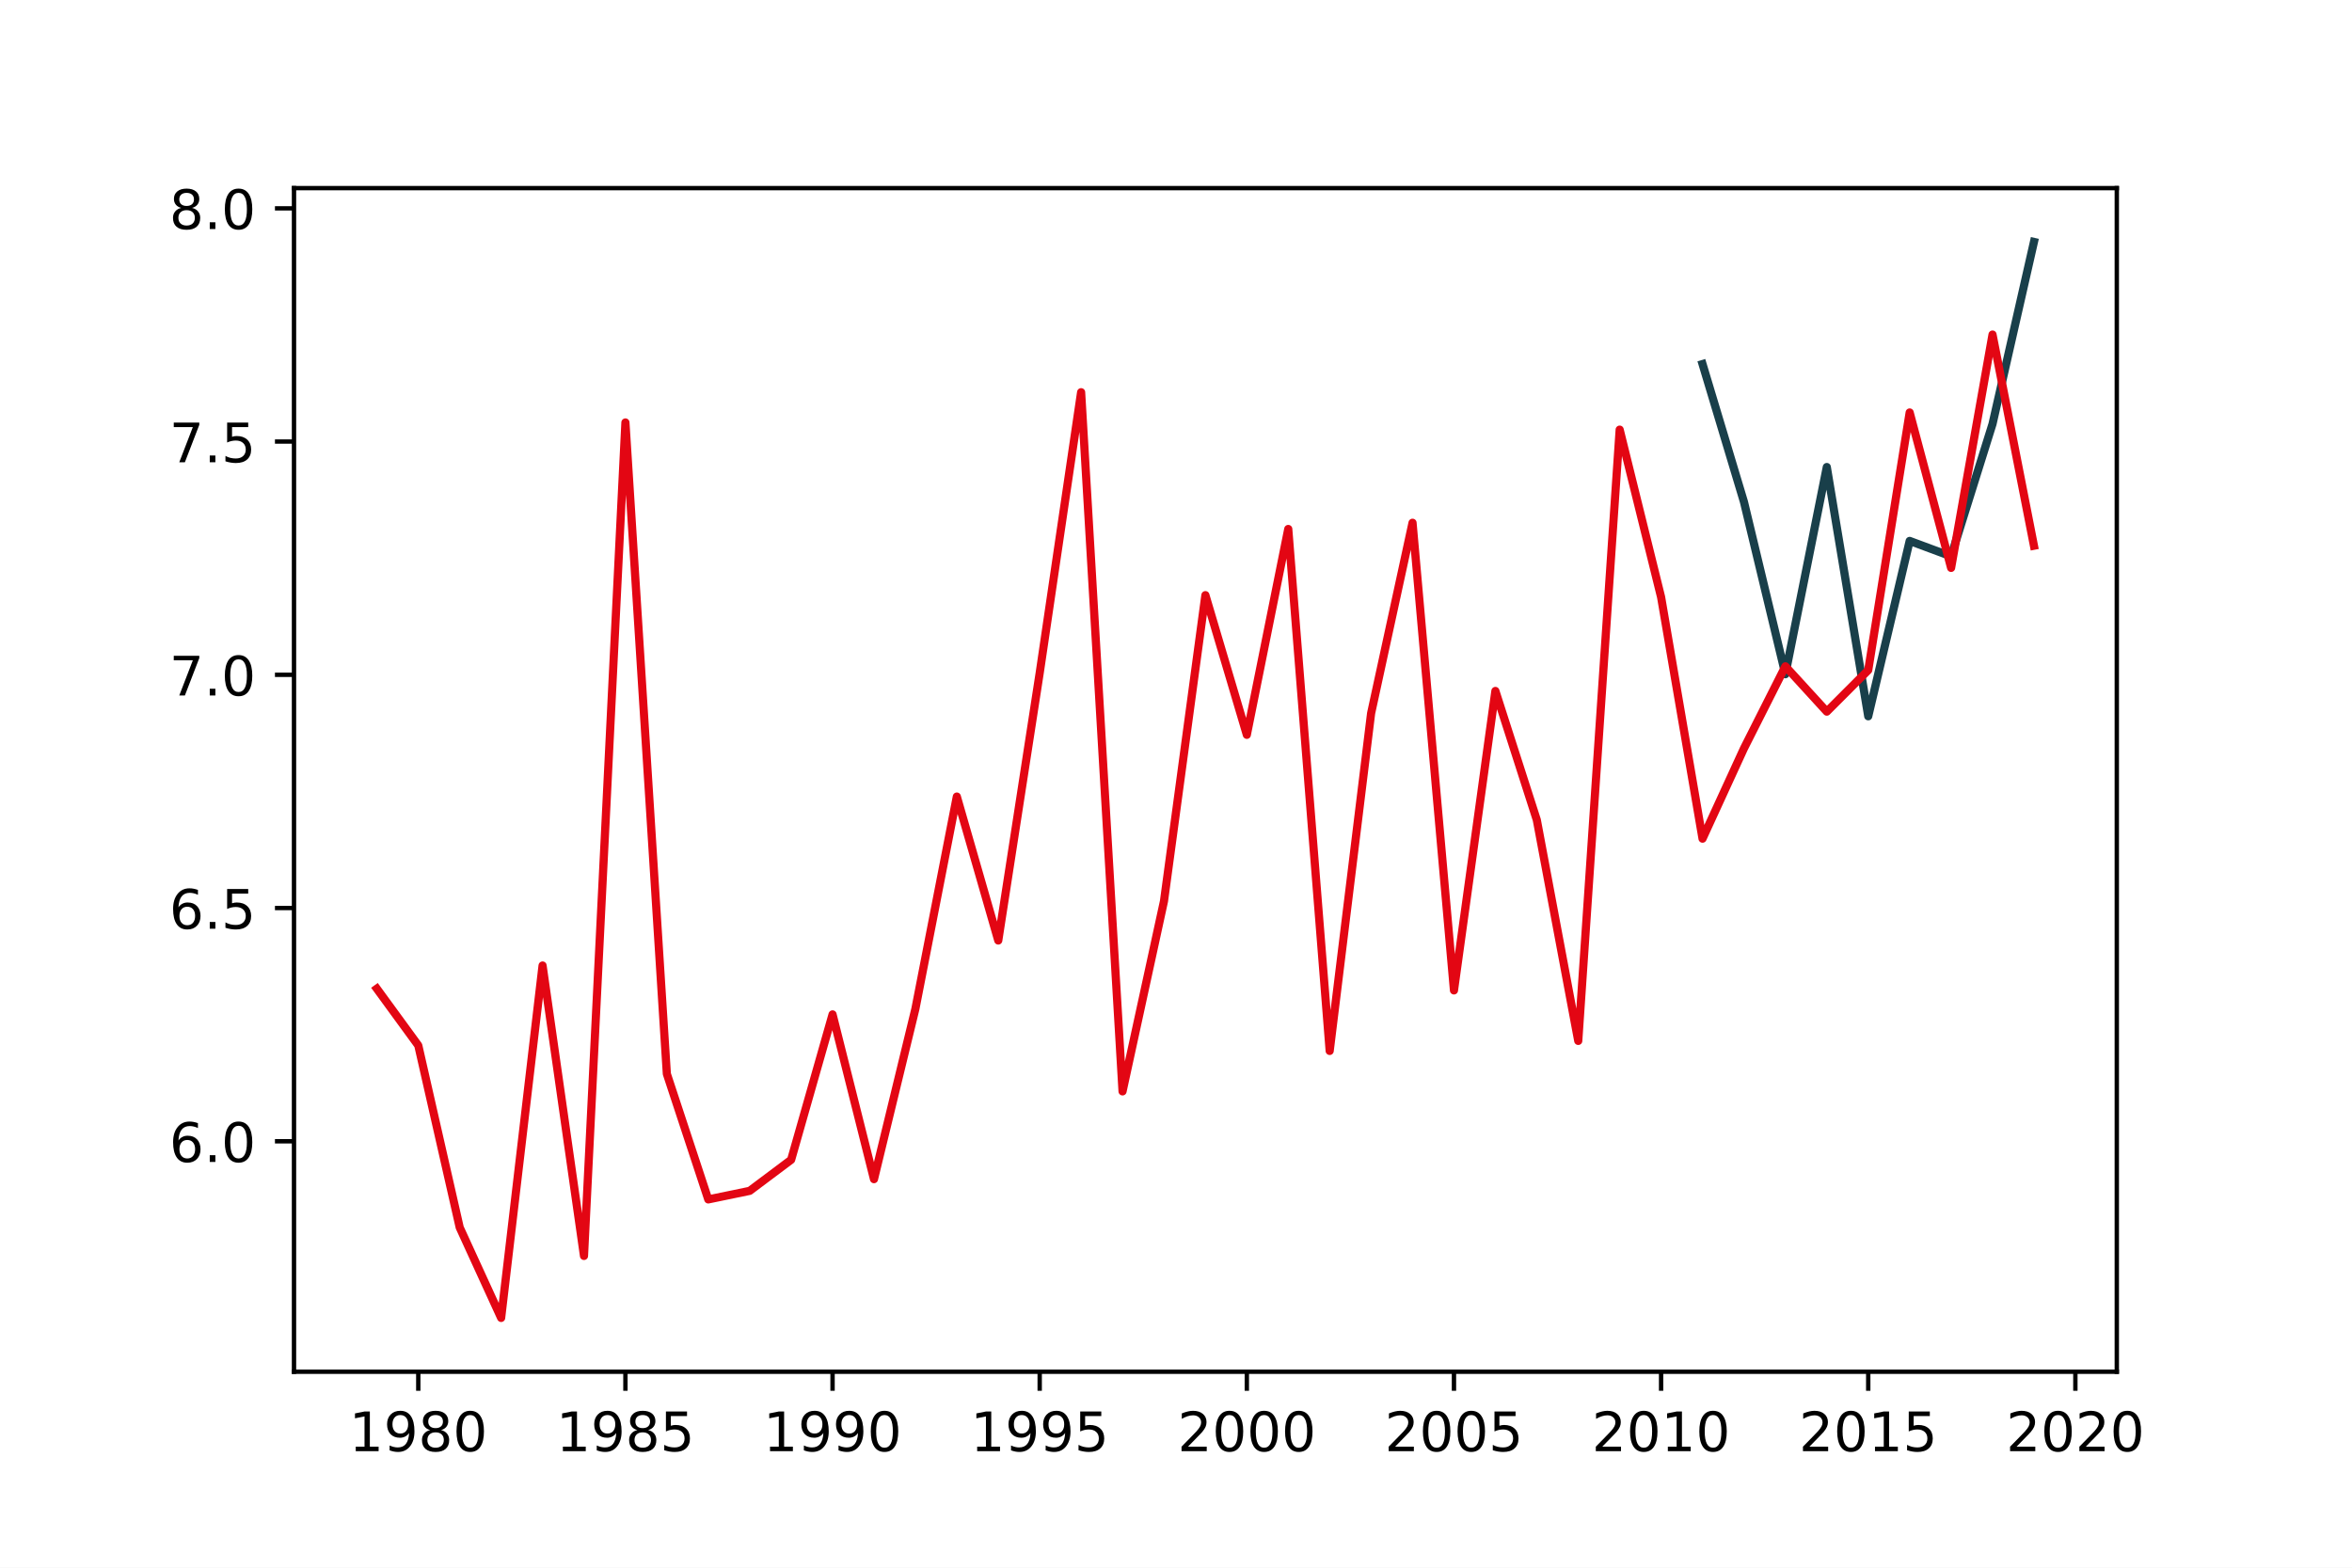
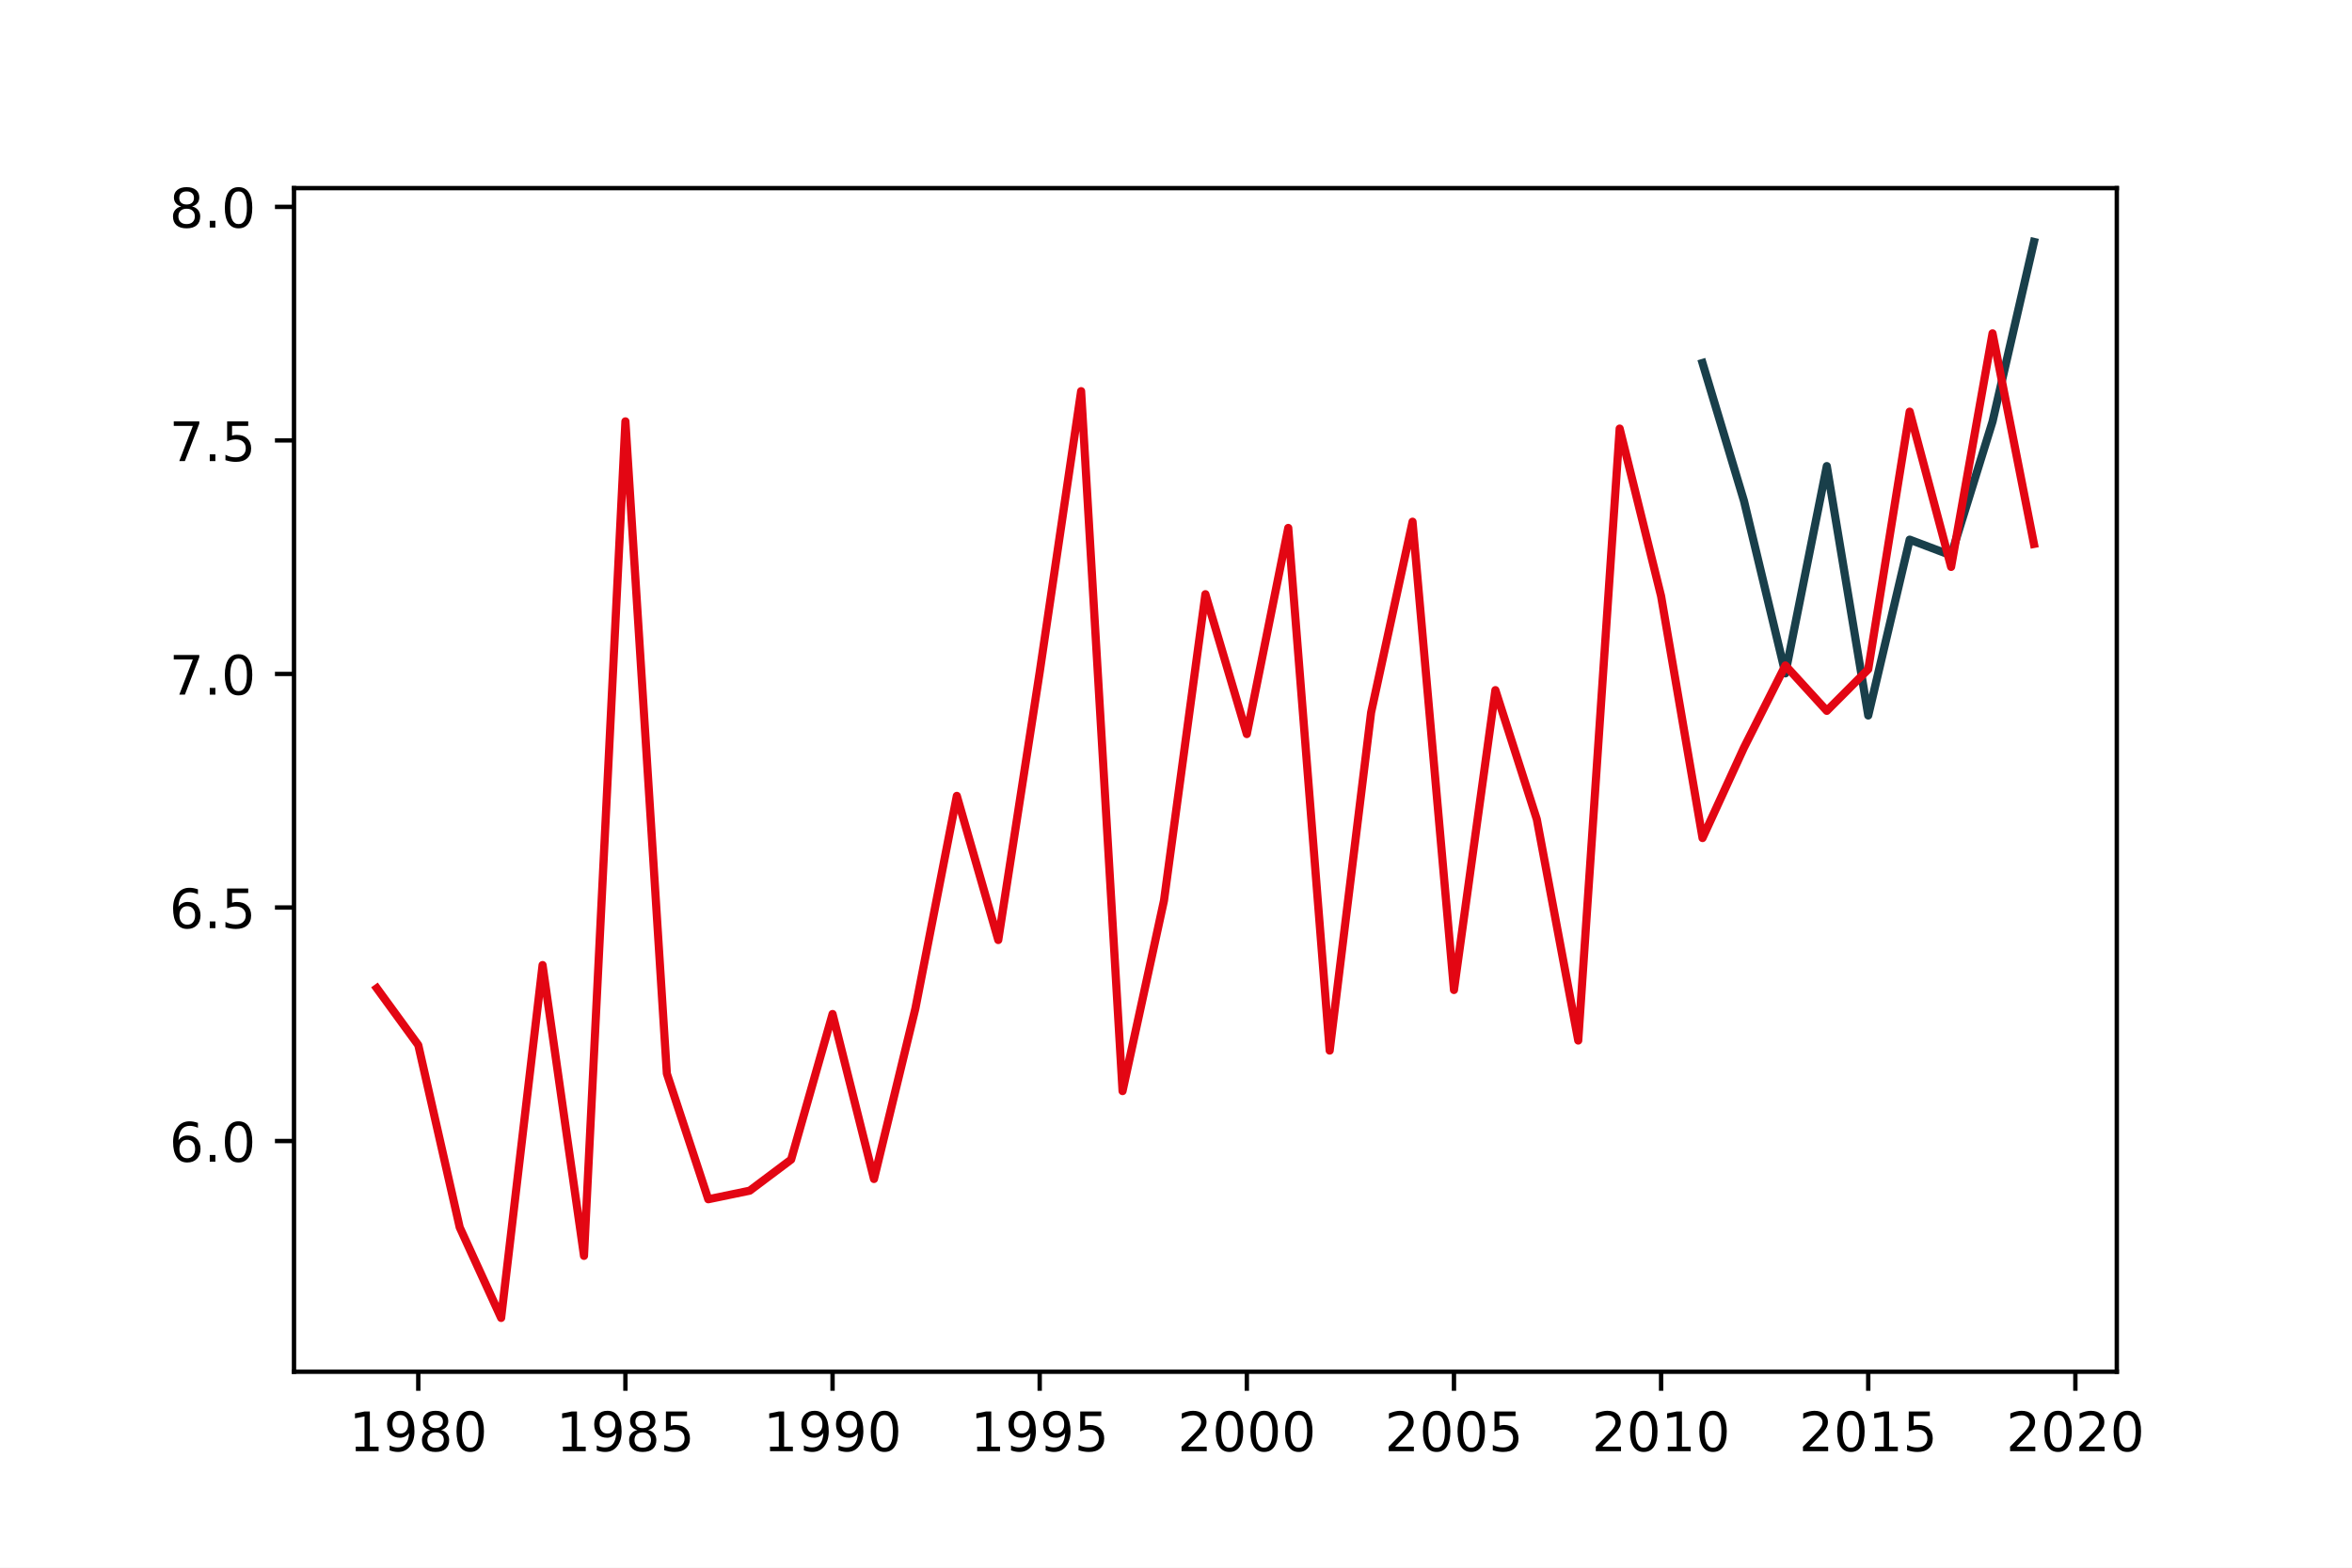
<svg xmlns="http://www.w3.org/2000/svg" xmlns:xlink="http://www.w3.org/1999/xlink" height="288pt" version="1.1" viewBox="0 0 432 288" width="432pt">
  <defs>
    <style type="text/css">
*{stroke-linecap:butt;stroke-linejoin:round;}
  </style>
  </defs>
  <g id="figure_1">
    <g id="patch_1">
      <path d="M 0 288  L 432 288  L 432 0  L 0 0  z " style="fill:#ffffff;" />
    </g>
    <g id="axes_1">
      <g id="patch_2">
        <path d="M 54 252  L 388.8 252  L 388.8 34.56  L 54 34.56  z " style="fill:#ffffff;" />
      </g>
      <g id="matplotlib.axis_1">
        <g id="xtick_1">
          <g id="line2d_1">
            <defs>
-               <path d="M 0 0  L 0 3.5  " id="m119e0cfcbc" style="stroke:#000000;stroke-width:0.8;" />
-             </defs>
-             <g>
-               <use style="stroke:#000000;stroke-width:0.8;" x="76.827" xlink:href="#m119e0cfcbc" y="252" />
+               <path d="M 0 0  L 0 3.5  " id="md0a96d3d45" style="stroke:#000000;stroke-width:0.8;" />
+             </defs>
+             <g>
+               <use style="stroke:#000000;stroke-width:0.8;" x="76.827" xlink:href="#md0a96d3d45" y="252" />
            </g>
          </g>
          <g id="text_1">
            <defs>
              <path d="M 12.406 8.297  L 28.516 8.297  L 28.516 63.922  L 10.984 60.406  L 10.984 69.391  L 28.422 72.906  L 38.281 72.906  L 38.281 8.297  L 54.391 8.297  L 54.391 0  L 12.406 0  z " id="DejaVuSans-49" />
              <path d="M 10.984 1.516  L 10.984 10.5  Q 14.703 8.734 18.5 7.812  Q 22.312 6.891 25.984 6.891  Q 35.75 6.891 40.891 13.453  Q 46.047 20.016 46.781 33.406  Q 43.953 29.203 39.594 26.953  Q 35.25 24.703 29.984 24.703  Q 19.047 24.703 12.672 31.312  Q 6.297 37.938 6.297 49.422  Q 6.297 60.641 12.938 67.422  Q 19.578 74.219 30.609 74.219  Q 43.266 74.219 49.922 64.516  Q 56.594 54.828 56.594 36.375  Q 56.594 19.141 48.406 8.859  Q 40.234 -1.422 26.422 -1.422  Q 22.703 -1.422 18.891 -0.688  Q 15.094 0.047 10.984 1.516  z M 30.609 32.422  Q 37.25 32.422 41.125 36.953  Q 45.016 41.5 45.016 49.422  Q 45.016 57.281 41.125 61.844  Q 37.25 66.406 30.609 66.406  Q 23.969 66.406 20.094 61.844  Q 16.219 57.281 16.219 49.422  Q 16.219 41.5 20.094 36.953  Q 23.969 32.422 30.609 32.422  z " id="DejaVuSans-57" />
              <path d="M 31.781 34.625  Q 24.75 34.625 20.719 30.859  Q 16.703 27.094 16.703 20.516  Q 16.703 13.922 20.719 10.156  Q 24.75 6.391 31.781 6.391  Q 38.812 6.391 42.859 10.172  Q 46.922 13.969 46.922 20.516  Q 46.922 27.094 42.891 30.859  Q 38.875 34.625 31.781 34.625  z M 21.922 38.812  Q 15.578 40.375 12.031 44.719  Q 8.5 49.078 8.5 55.328  Q 8.5 64.062 14.719 69.141  Q 20.953 74.219 31.781 74.219  Q 42.672 74.219 48.875 69.141  Q 55.078 64.062 55.078 55.328  Q 55.078 49.078 51.531 44.719  Q 48 40.375 41.703 38.812  Q 48.828 37.156 52.797 32.312  Q 56.781 27.484 56.781 20.516  Q 56.781 9.906 50.312 4.234  Q 43.844 -1.422 31.781 -1.422  Q 19.734 -1.422 13.25 4.234  Q 6.781 9.906 6.781 20.516  Q 6.781 27.484 10.781 32.312  Q 14.797 37.156 21.922 38.812  z M 18.312 54.391  Q 18.312 48.734 21.844 45.562  Q 25.391 42.391 31.781 42.391  Q 38.141 42.391 41.719 45.562  Q 45.312 48.734 45.312 54.391  Q 45.312 60.062 41.719 63.234  Q 38.141 66.406 31.781 66.406  Q 25.391 66.406 21.844 63.234  Q 18.312 60.062 18.312 54.391  z " id="DejaVuSans-56" />
              <path d="M 31.781 66.406  Q 24.172 66.406 20.328 58.906  Q 16.5 51.422 16.5 36.375  Q 16.5 21.391 20.328 13.891  Q 24.172 6.391 31.781 6.391  Q 39.453 6.391 43.281 13.891  Q 47.125 21.391 47.125 36.375  Q 47.125 51.422 43.281 58.906  Q 39.453 66.406 31.781 66.406  z M 31.781 74.219  Q 44.047 74.219 50.516 64.516  Q 56.984 54.828 56.984 36.375  Q 56.984 17.969 50.516 8.266  Q 44.047 -1.422 31.781 -1.422  Q 19.531 -1.422 13.062 8.266  Q 6.594 17.969 6.594 36.375  Q 6.594 54.828 13.062 64.516  Q 19.531 74.219 31.781 74.219  z " id="DejaVuSans-48" />
            </defs>
            <g transform="translate(64.10227 266.5984)scale(0.1 -0.1)">
              <use xlink:href="#DejaVuSans-49" />
              <use x="63.623" xlink:href="#DejaVuSans-57" />
              <use x="127.246" xlink:href="#DejaVuSans-56" />
              <use x="190.869" xlink:href="#DejaVuSans-48" />
            </g>
          </g>
        </g>
        <g id="xtick_2">
          <g id="line2d_2">
            <g>
-               <use style="stroke:#000000;stroke-width:0.8;" x="114.873" xlink:href="#m119e0cfcbc" y="252" />
+               <use style="stroke:#000000;stroke-width:0.8;" x="114.873" xlink:href="#md0a96d3d45" y="252" />
            </g>
          </g>
          <g id="text_2">
            <defs>
              <path d="M 10.797 72.906  L 49.516 72.906  L 49.516 64.594  L 19.828 64.594  L 19.828 46.734  Q 21.969 47.469 24.109 47.828  Q 26.266 48.188 28.422 48.188  Q 40.625 48.188 47.75 41.5  Q 54.891 34.812 54.891 23.391  Q 54.891 11.625 47.562 5.094  Q 40.234 -1.422 26.906 -1.422  Q 22.312 -1.422 17.547 -0.641  Q 12.797 0.141 7.719 1.703  L 7.719 11.625  Q 12.109 9.234 16.797 8.062  Q 21.484 6.891 26.703 6.891  Q 35.156 6.891 40.078 11.328  Q 45.016 15.766 45.016 23.391  Q 45.016 31 40.078 35.438  Q 35.156 39.891 26.703 39.891  Q 22.75 39.891 18.812 39.016  Q 14.891 38.141 10.797 36.281  z " id="DejaVuSans-53" />
            </defs>
            <g transform="translate(102.1477 266.5984)scale(0.1 -0.1)">
              <use xlink:href="#DejaVuSans-49" />
              <use x="63.623" xlink:href="#DejaVuSans-57" />
              <use x="127.246" xlink:href="#DejaVuSans-56" />
              <use x="190.869" xlink:href="#DejaVuSans-53" />
            </g>
          </g>
        </g>
        <g id="xtick_3">
          <g id="line2d_3">
            <g>
-               <use style="stroke:#000000;stroke-width:0.8;" x="152.918" xlink:href="#m119e0cfcbc" y="252" />
+               <use style="stroke:#000000;stroke-width:0.8;" x="152.918" xlink:href="#md0a96d3d45" y="252" />
            </g>
          </g>
          <g id="text_3">
            <g transform="translate(140.1932 266.5984)scale(0.1 -0.1)">
              <use xlink:href="#DejaVuSans-49" />
              <use x="63.623" xlink:href="#DejaVuSans-57" />
              <use x="127.246" xlink:href="#DejaVuSans-57" />
              <use x="190.869" xlink:href="#DejaVuSans-48" />
            </g>
          </g>
        </g>
        <g id="xtick_4">
          <g id="line2d_4">
            <g>
-               <use style="stroke:#000000;stroke-width:0.8;" x="190.964" xlink:href="#m119e0cfcbc" y="252" />
+               <use style="stroke:#000000;stroke-width:0.8;" x="190.964" xlink:href="#md0a96d3d45" y="252" />
            </g>
          </g>
          <g id="text_4">
            <g transform="translate(178.2386 266.5984)scale(0.1 -0.1)">
              <use xlink:href="#DejaVuSans-49" />
              <use x="63.623" xlink:href="#DejaVuSans-57" />
              <use x="127.246" xlink:href="#DejaVuSans-57" />
              <use x="190.869" xlink:href="#DejaVuSans-53" />
            </g>
          </g>
        </g>
        <g id="xtick_5">
          <g id="line2d_5">
            <g>
-               <use style="stroke:#000000;stroke-width:0.8;" x="229.009" xlink:href="#m119e0cfcbc" y="252" />
+               <use style="stroke:#000000;stroke-width:0.8;" x="229.009" xlink:href="#md0a96d3d45" y="252" />
            </g>
          </g>
          <g id="text_5">
            <defs>
              <path d="M 19.188 8.297  L 53.609 8.297  L 53.609 0  L 7.328 0  L 7.328 8.297  Q 12.938 14.109 22.625 23.891  Q 32.328 33.688 34.812 36.531  Q 39.547 41.844 41.422 45.531  Q 43.312 49.219 43.312 52.781  Q 43.312 58.594 39.234 62.25  Q 35.156 65.922 28.609 65.922  Q 23.969 65.922 18.812 64.312  Q 13.672 62.703 7.812 59.422  L 7.812 69.391  Q 13.766 71.781 18.938 73  Q 24.125 74.219 28.422 74.219  Q 39.75 74.219 46.484 68.547  Q 53.219 62.891 53.219 53.422  Q 53.219 48.922 51.531 44.891  Q 49.859 40.875 45.406 35.406  Q 44.188 33.984 37.641 27.219  Q 31.109 20.453 19.188 8.297  z " id="DejaVuSans-50" />
            </defs>
            <g transform="translate(216.2841 266.5984)scale(0.1 -0.1)">
              <use xlink:href="#DejaVuSans-50" />
              <use x="63.623" xlink:href="#DejaVuSans-48" />
              <use x="127.246" xlink:href="#DejaVuSans-48" />
              <use x="190.869" xlink:href="#DejaVuSans-48" />
            </g>
          </g>
        </g>
        <g id="xtick_6">
          <g id="line2d_6">
            <g>
-               <use style="stroke:#000000;stroke-width:0.8;" x="267.055" xlink:href="#m119e0cfcbc" y="252" />
+               <use style="stroke:#000000;stroke-width:0.8;" x="267.055" xlink:href="#md0a96d3d45" y="252" />
            </g>
          </g>
          <g id="text_6">
            <g transform="translate(254.3295 266.5984)scale(0.1 -0.1)">
              <use xlink:href="#DejaVuSans-50" />
              <use x="63.623" xlink:href="#DejaVuSans-48" />
              <use x="127.246" xlink:href="#DejaVuSans-48" />
              <use x="190.869" xlink:href="#DejaVuSans-53" />
            </g>
          </g>
        </g>
        <g id="xtick_7">
          <g id="line2d_7">
            <g>
-               <use style="stroke:#000000;stroke-width:0.8;" x="305.1" xlink:href="#m119e0cfcbc" y="252" />
+               <use style="stroke:#000000;stroke-width:0.8;" x="305.1" xlink:href="#md0a96d3d45" y="252" />
            </g>
          </g>
          <g id="text_7">
            <g transform="translate(292.375 266.5984)scale(0.1 -0.1)">
              <use xlink:href="#DejaVuSans-50" />
              <use x="63.623" xlink:href="#DejaVuSans-48" />
              <use x="127.246" xlink:href="#DejaVuSans-49" />
              <use x="190.869" xlink:href="#DejaVuSans-48" />
            </g>
          </g>
        </g>
        <g id="xtick_8">
          <g id="line2d_8">
            <g>
-               <use style="stroke:#000000;stroke-width:0.8;" x="343.145" xlink:href="#m119e0cfcbc" y="252" />
+               <use style="stroke:#000000;stroke-width:0.8;" x="343.145" xlink:href="#md0a96d3d45" y="252" />
            </g>
          </g>
          <g id="text_8">
            <g transform="translate(330.4205 266.5984)scale(0.1 -0.1)">
              <use xlink:href="#DejaVuSans-50" />
              <use x="63.623" xlink:href="#DejaVuSans-48" />
              <use x="127.246" xlink:href="#DejaVuSans-49" />
              <use x="190.869" xlink:href="#DejaVuSans-53" />
            </g>
          </g>
        </g>
        <g id="xtick_9">
          <g id="line2d_9">
            <g>
-               <use style="stroke:#000000;stroke-width:0.8;" x="381.191" xlink:href="#m119e0cfcbc" y="252" />
+               <use style="stroke:#000000;stroke-width:0.8;" x="381.191" xlink:href="#md0a96d3d45" y="252" />
            </g>
          </g>
          <g id="text_9">
            <g transform="translate(368.4659 266.5984)scale(0.1 -0.1)">
              <use xlink:href="#DejaVuSans-50" />
              <use x="63.623" xlink:href="#DejaVuSans-48" />
              <use x="127.246" xlink:href="#DejaVuSans-50" />
              <use x="190.869" xlink:href="#DejaVuSans-48" />
            </g>
          </g>
        </g>
      </g>
      <g id="matplotlib.axis_2">
        <g id="ytick_1">
          <g id="line2d_10">
            <defs>
-               <path d="M 0 0  L -3.5 0  " id="m348cf1d5ba" style="stroke:#000000;stroke-width:0.8;" />
-             </defs>
-             <g>
-               <use style="stroke:#000000;stroke-width:0.8;" x="54" xlink:href="#m348cf1d5ba" y="209.662" />
+               <path d="M 0 0  L -3.5 0  " id="m9abf239eca" style="stroke:#000000;stroke-width:0.8;" />
+             </defs>
+             <g>
+               <use style="stroke:#000000;stroke-width:0.8;" x="54" xlink:href="#m9abf239eca" y="209.619" />
            </g>
          </g>
          <g id="text_10">
            <defs>
              <path d="M 33.016 40.375  Q 26.375 40.375 22.484 35.828  Q 18.609 31.297 18.609 23.391  Q 18.609 15.531 22.484 10.953  Q 26.375 6.391 33.016 6.391  Q 39.656 6.391 43.531 10.953  Q 47.406 15.531 47.406 23.391  Q 47.406 31.297 43.531 35.828  Q 39.656 40.375 33.016 40.375  z M 52.594 71.297  L 52.594 62.312  Q 48.875 64.062 45.094 64.984  Q 41.312 65.922 37.594 65.922  Q 27.828 65.922 22.672 59.328  Q 17.531 52.734 16.797 39.406  Q 19.672 43.656 24.016 45.922  Q 28.375 48.188 33.594 48.188  Q 44.578 48.188 50.953 41.516  Q 57.328 34.859 57.328 23.391  Q 57.328 12.156 50.688 5.359  Q 44.047 -1.422 33.016 -1.422  Q 20.359 -1.422 13.672 8.266  Q 6.984 17.969 6.984 36.375  Q 6.984 53.656 15.188 63.938  Q 23.391 74.219 37.203 74.219  Q 40.922 74.219 44.703 73.484  Q 48.484 72.75 52.594 71.297  z " id="DejaVuSans-54" />
              <path d="M 10.688 12.406  L 21 12.406  L 21 0  L 10.688 0  z " id="DejaVuSans-46" />
            </defs>
-             <g transform="translate(31.09688 213.4609)scale(0.1 -0.1)">
+             <g transform="translate(31.09688 213.4182)scale(0.1 -0.1)">
              <use xlink:href="#DejaVuSans-54" />
              <use x="63.623" xlink:href="#DejaVuSans-46" />
              <use x="95.41" xlink:href="#DejaVuSans-48" />
            </g>
          </g>
        </g>
        <g id="ytick_2">
          <g id="line2d_11">
            <g>
-               <use style="stroke:#000000;stroke-width:0.8;" x="54" xlink:href="#m348cf1d5ba" y="166.815" />
+               <use style="stroke:#000000;stroke-width:0.8;" x="54" xlink:href="#m9abf239eca" y="166.716" />
            </g>
          </g>
          <g id="text_11">
-             <g transform="translate(31.09688 170.6141)scale(0.1 -0.1)">
+             <g transform="translate(31.09688 170.5151)scale(0.1 -0.1)">
              <use xlink:href="#DejaVuSans-54" />
              <use x="63.623" xlink:href="#DejaVuSans-46" />
              <use x="95.41" xlink:href="#DejaVuSans-53" />
            </g>
          </g>
        </g>
        <g id="ytick_3">
          <g id="line2d_12">
            <g>
-               <use style="stroke:#000000;stroke-width:0.8;" x="54" xlink:href="#m348cf1d5ba" y="123.968" />
+               <use style="stroke:#000000;stroke-width:0.8;" x="54" xlink:href="#m9abf239eca" y="123.813" />
            </g>
          </g>
          <g id="text_12">
            <defs>
              <path d="M 8.203 72.906  L 55.078 72.906  L 55.078 68.703  L 28.609 0  L 18.312 0  L 43.219 64.594  L 8.203 64.594  z " id="DejaVuSans-55" />
            </defs>
-             <g transform="translate(31.09688 127.7673)scale(0.1 -0.1)">
+             <g transform="translate(31.09688 127.6119)scale(0.1 -0.1)">
              <use xlink:href="#DejaVuSans-55" />
              <use x="63.623" xlink:href="#DejaVuSans-46" />
              <use x="95.41" xlink:href="#DejaVuSans-48" />
            </g>
          </g>
        </g>
        <g id="ytick_4">
          <g id="line2d_13">
            <g>
-               <use style="stroke:#000000;stroke-width:0.8;" x="54" xlink:href="#m348cf1d5ba" y="81.121" />
+               <use style="stroke:#000000;stroke-width:0.8;" x="54" xlink:href="#m9abf239eca" y="80.91" />
            </g>
          </g>
          <g id="text_13">
-             <g transform="translate(31.09688 84.92055)scale(0.1 -0.1)">
+             <g transform="translate(31.09688 84.7088)scale(0.1 -0.1)">
              <use xlink:href="#DejaVuSans-55" />
              <use x="63.623" xlink:href="#DejaVuSans-46" />
              <use x="95.41" xlink:href="#DejaVuSans-53" />
            </g>
          </g>
        </g>
        <g id="ytick_5">
          <g id="line2d_14">
            <g>
-               <use style="stroke:#000000;stroke-width:0.8;" x="54" xlink:href="#m348cf1d5ba" y="38.275" />
+               <use style="stroke:#000000;stroke-width:0.8;" x="54" xlink:href="#m9abf239eca" y="38.006" />
            </g>
          </g>
          <g id="text_14">
-             <g transform="translate(31.09688 42.07378)scale(0.1 -0.1)">
+             <g transform="translate(31.09688 41.80567)scale(0.1 -0.1)">
              <use xlink:href="#DejaVuSans-56" />
              <use x="63.623" xlink:href="#DejaVuSans-46" />
              <use x="95.41" xlink:href="#DejaVuSans-48" />
            </g>
          </g>
        </g>
      </g>
      <g id="line2d_15">
-         <path clip-path="url(#p61393aca62)" d="M 312.709 66.882  L 320.318 92.204  L 327.927 123.862  L 335.536 85.798  L 343.145 131.59  L 350.755 99.372  L 358.364 102.198  L 365.973 77.884  L 373.582 44.444  " style="fill:none;stroke:#193f4a;stroke-linecap:square;stroke-width:1.5;" />
+         <path clip-path="url(#p2b70943f5a)" d="M 312.709 66.688  L 320.318 92.007  L 327.927 123.706  L 335.536 85.626  L 343.145 131.444  L 350.755 99.138  L 358.364 102.013  L 365.973 77.458  L 373.582 44.444  " style="fill:none;stroke:#193f4a;stroke-linecap:square;stroke-width:1.5;" />
      </g>
      <g id="line2d_16">
-         <path clip-path="url(#p61393aca62)" d="M 69.218 181.63  L 76.827 192.058  L 84.436 225.499  L 92.045 242.116  L 99.655 177.376  L 107.264 230.729  L 114.873 77.613  L 122.482 197.277  L 130.091 220.345  L 137.7 218.771  L 145.309 213.065  L 152.918 186.357  L 160.527 216.624  L 168.136 185.326  L 175.745 146.338  L 183.355 172.783  L 190.964 123.624  L 198.573 72.054  L 206.182 200.497  L 213.791 165.56  L 221.4 109.336  L 229.009 134.996  L 236.618 97.178  L 244.227 193.068  L 251.836 131.042  L 259.445 96.034  L 267.055 181.949  L 274.664 126.936  L 282.273 150.641  L 289.882 191.226  L 297.491 78.928  L 305.1 109.699  L 312.709 154.071  L 320.318 137.49  L 327.927 122.409  L 335.536 130.734  L 343.145 123.113  L 350.755 75.777  L 358.364 104.328  L 365.973 61.462  L 373.582 100.258  " style="fill:none;stroke:#e30613;stroke-linecap:square;stroke-width:1.5;" />
+         <path clip-path="url(#p2b70943f5a)" d="M 69.218 181.55  L 76.827 191.993  L 84.436 225.477  L 92.045 242.116  L 99.655 177.291  L 107.264 230.714  L 114.873 77.409  L 122.482 197.218  L 130.091 220.316  L 137.7 218.74  L 145.309 213.026  L 152.918 186.284  L 160.527 216.591  L 168.136 185.251  L 175.745 146.212  L 183.355 172.692  L 190.964 123.468  L 198.573 71.86  L 206.182 200.442  L 213.791 165.46  L 221.4 109.161  L 229.009 134.855  L 236.618 96.987  L 244.227 193.003  L 251.836 130.896  L 259.445 95.842  L 267.055 181.87  L 274.664 126.784  L 282.273 150.521  L 289.882 191.159  L 297.491 78.735  L 305.1 109.525  L 312.709 153.956  L 320.318 137.352  L 327.927 122.252  L 335.536 130.588  L 343.145 122.956  L 350.755 75.627  L 358.364 104.147  L 365.973 61.245  L 373.582 99.929  " style="fill:none;stroke:#e30613;stroke-linecap:square;stroke-width:1.5;" />
      </g>
      <g id="patch_3">
        <path d="M 54 252  L 54 34.56  " style="fill:none;stroke:#000000;stroke-linecap:square;stroke-linejoin:miter;stroke-width:0.8;" />
      </g>
      <g id="patch_4">
        <path d="M 388.8 252  L 388.8 34.56  " style="fill:none;stroke:#000000;stroke-linecap:square;stroke-linejoin:miter;stroke-width:0.8;" />
      </g>
      <g id="patch_5">
        <path d="M 54 252  L 388.8 252  " style="fill:none;stroke:#000000;stroke-linecap:square;stroke-linejoin:miter;stroke-width:0.8;" />
      </g>
      <g id="patch_6">
        <path d="M 54 34.56  L 388.8 34.56  " style="fill:none;stroke:#000000;stroke-linecap:square;stroke-linejoin:miter;stroke-width:0.8;" />
      </g>
    </g>
  </g>
  <defs>
-     <clipPath id="p61393aca62">
+     <clipPath id="p2b70943f5a">
      <rect height="217.44" width="334.8" x="54" y="34.56" />
    </clipPath>
  </defs>
</svg>
